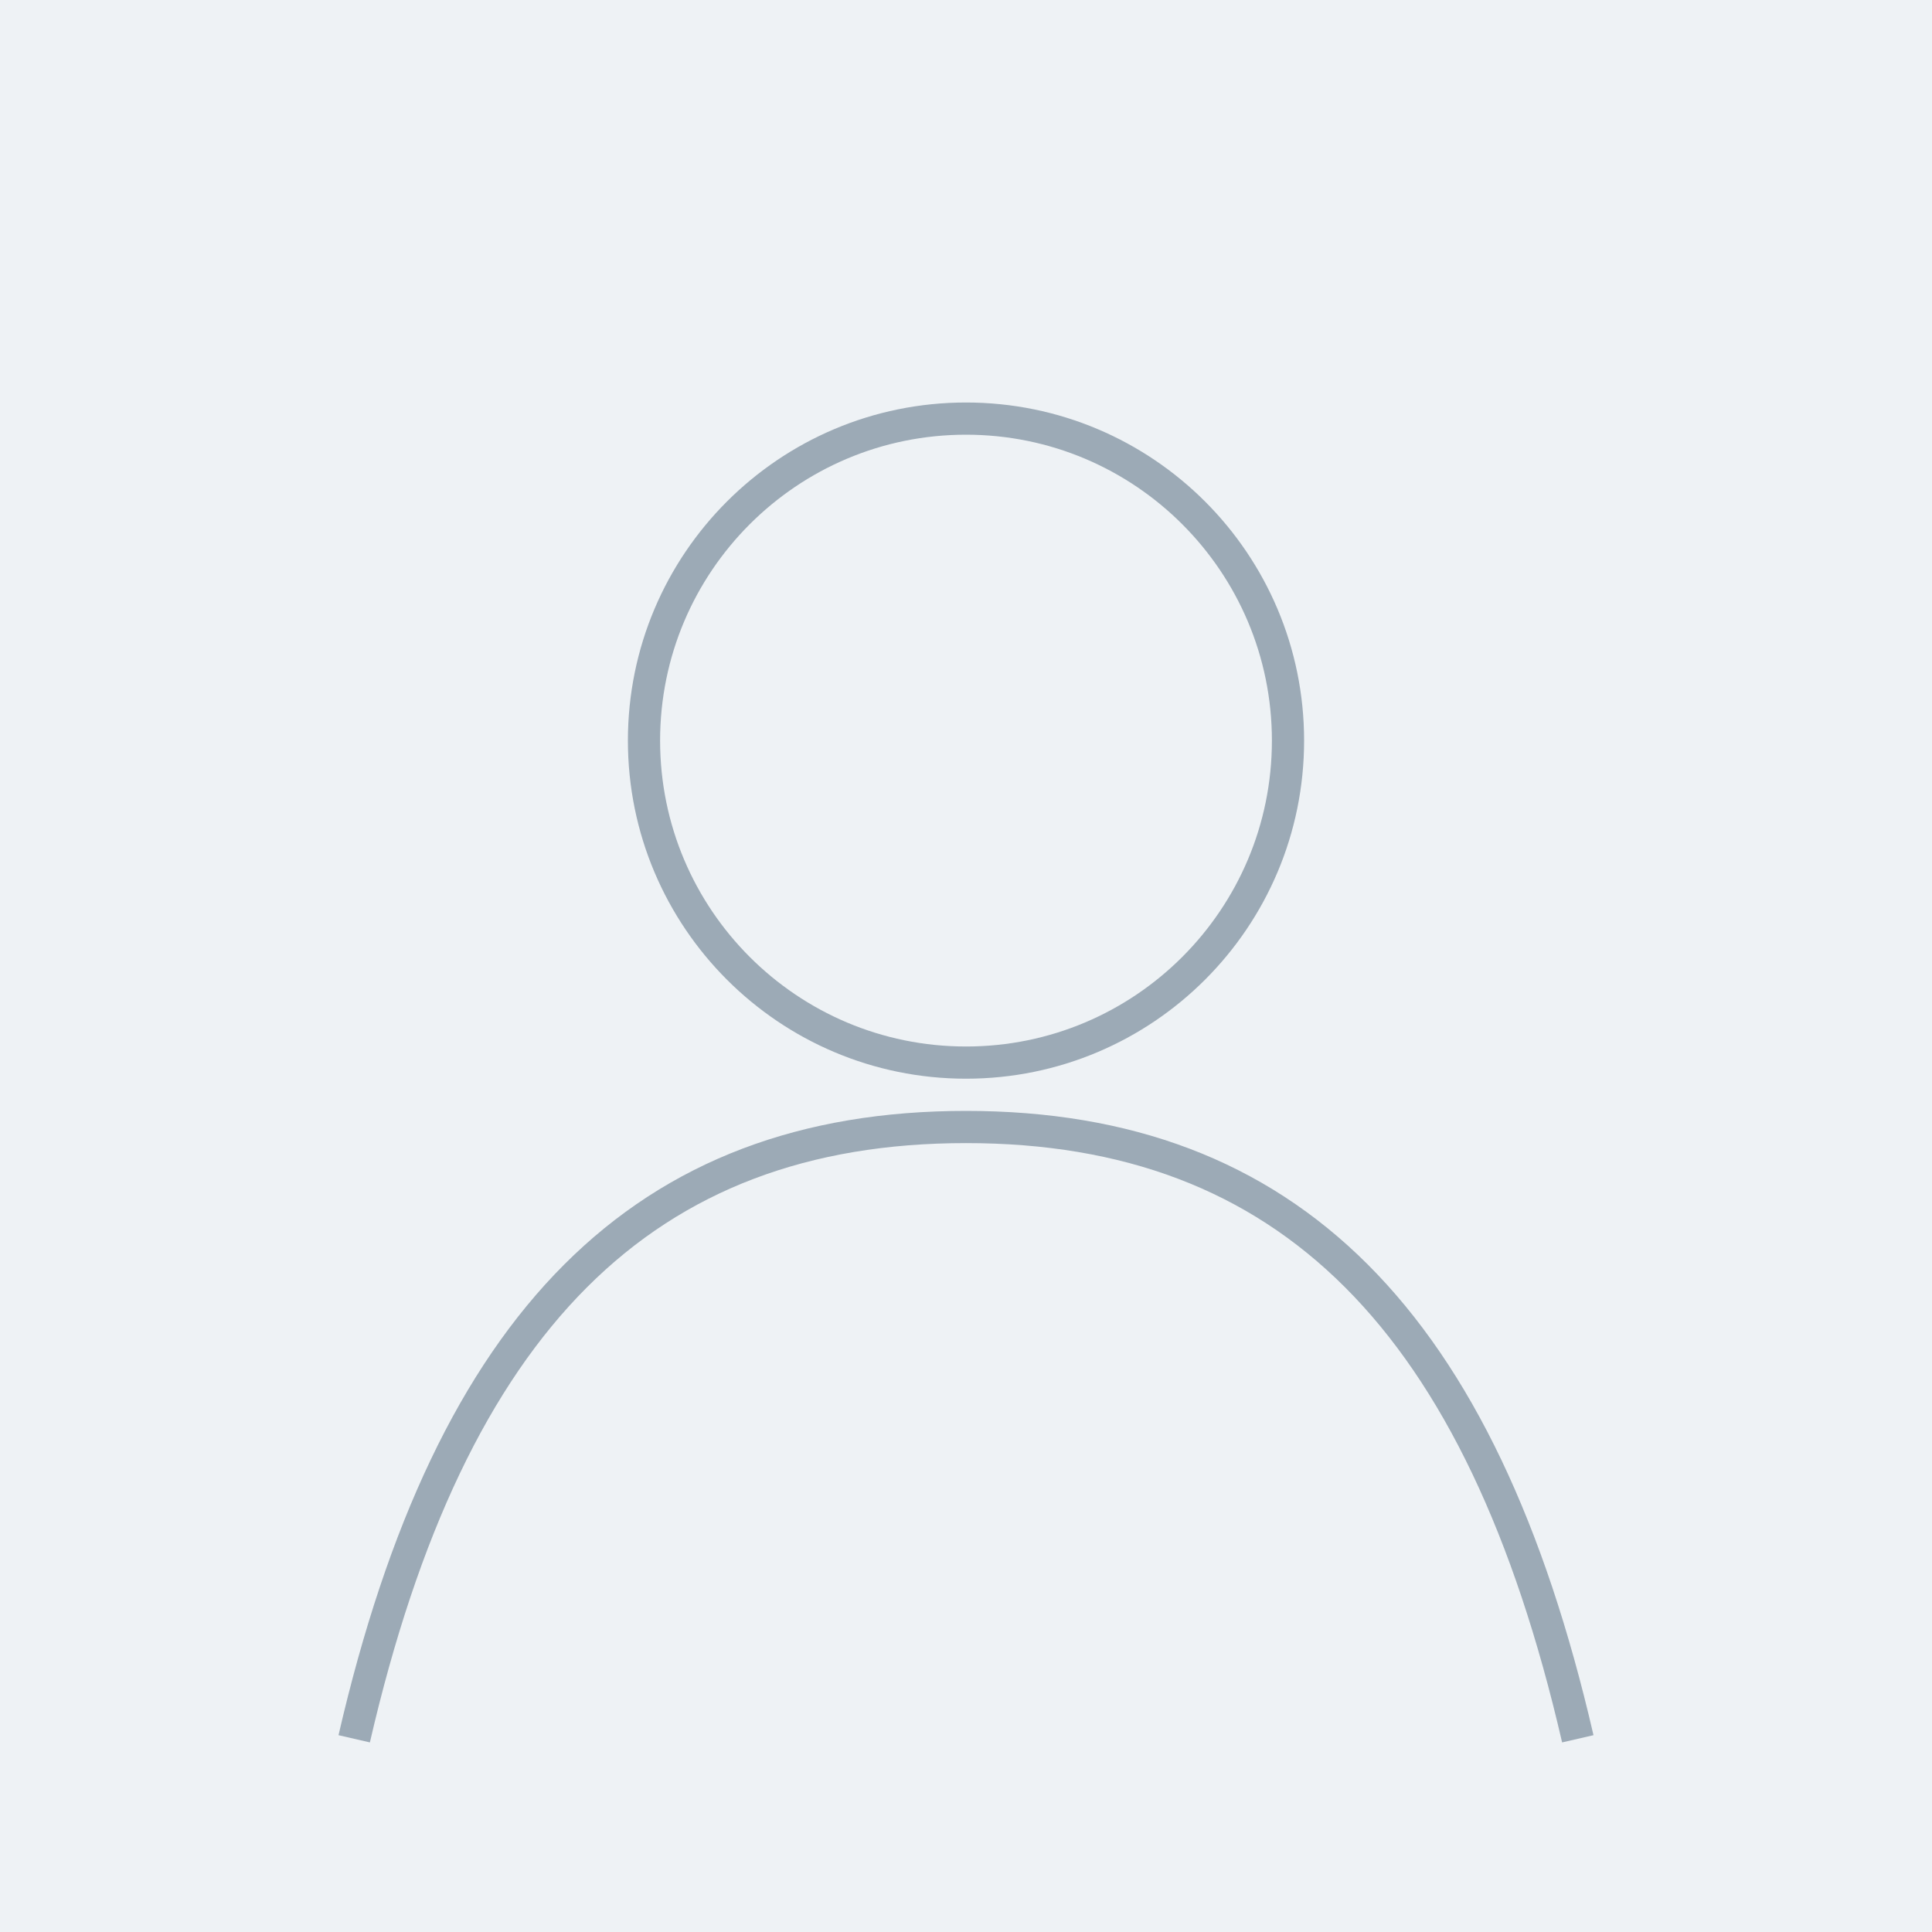
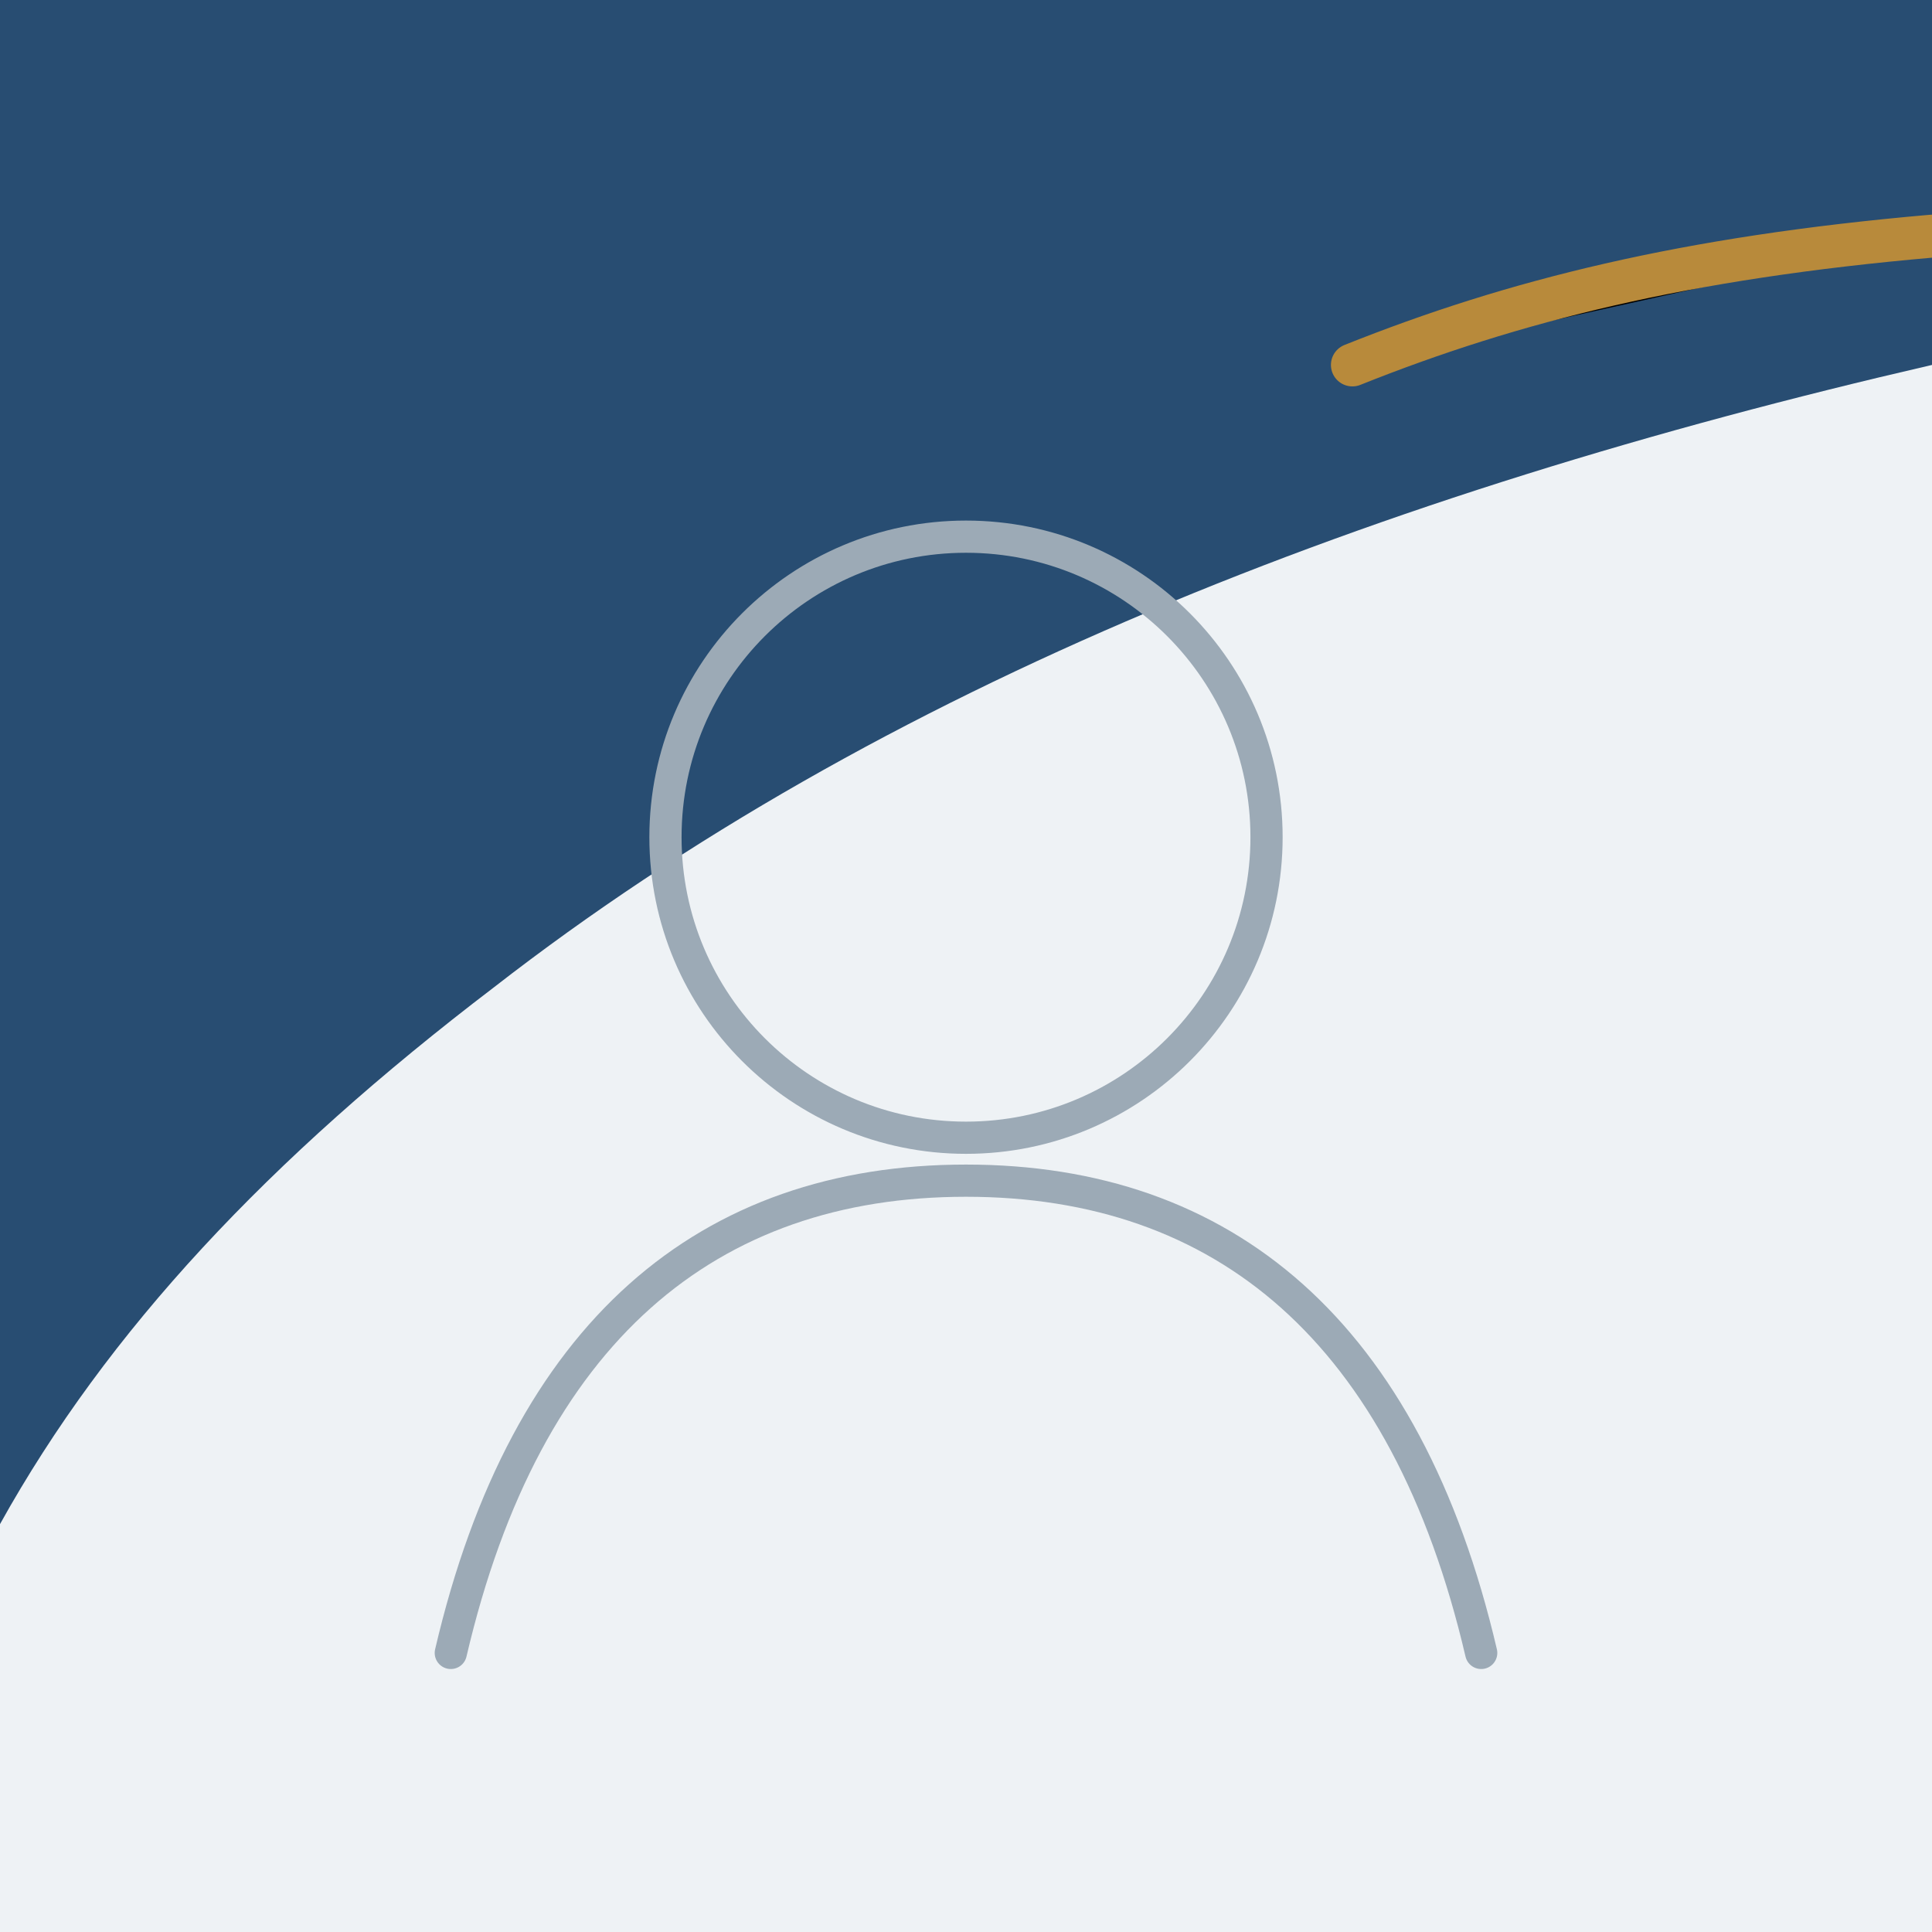
- <svg xmlns="http://www.w3.org/2000/svg" width="120" height="120" viewBox="0 0 120 120" role="img" aria-labelledby="title desc">
-   <rect width="120" height="120" fill="#eef2f5" />
-   <circle cx="60" cy="46" r="20" fill="none" stroke="#9caab6" stroke-width="2" />
-   <path d="M22 108c6-26 18-38 38-38s32 12 38 38" fill="none" stroke="#9caab6" stroke-width="2" />
+ <svg xmlns="http://www.w3.org/2000/svg" width="180" height="180" viewBox="0 0 180 180" role="img" aria-labelledby="title desc">
+   <rect width="180" height="180" fill="#eef2f5" />
+   <path d="M0 0H180V34C128 46 82 64 46 92C25 108 10 124 0 142V0Z" fill="#173f67" opacity="0.92" />
+   <circle cx="90" cy="78" r="28" fill="none" stroke="#9caab6" stroke-width="3" />
+   <path d="M42 154C49 124 66 110 90 110C114 110 131 124 138 154" fill="none" stroke="#9caab6" stroke-width="3" stroke-linecap="round" />
+   <path d="M126 34C141 28 157 24 180 22" stroke="#b88a3b" stroke-width="4" stroke-linecap="round" />
</svg>
